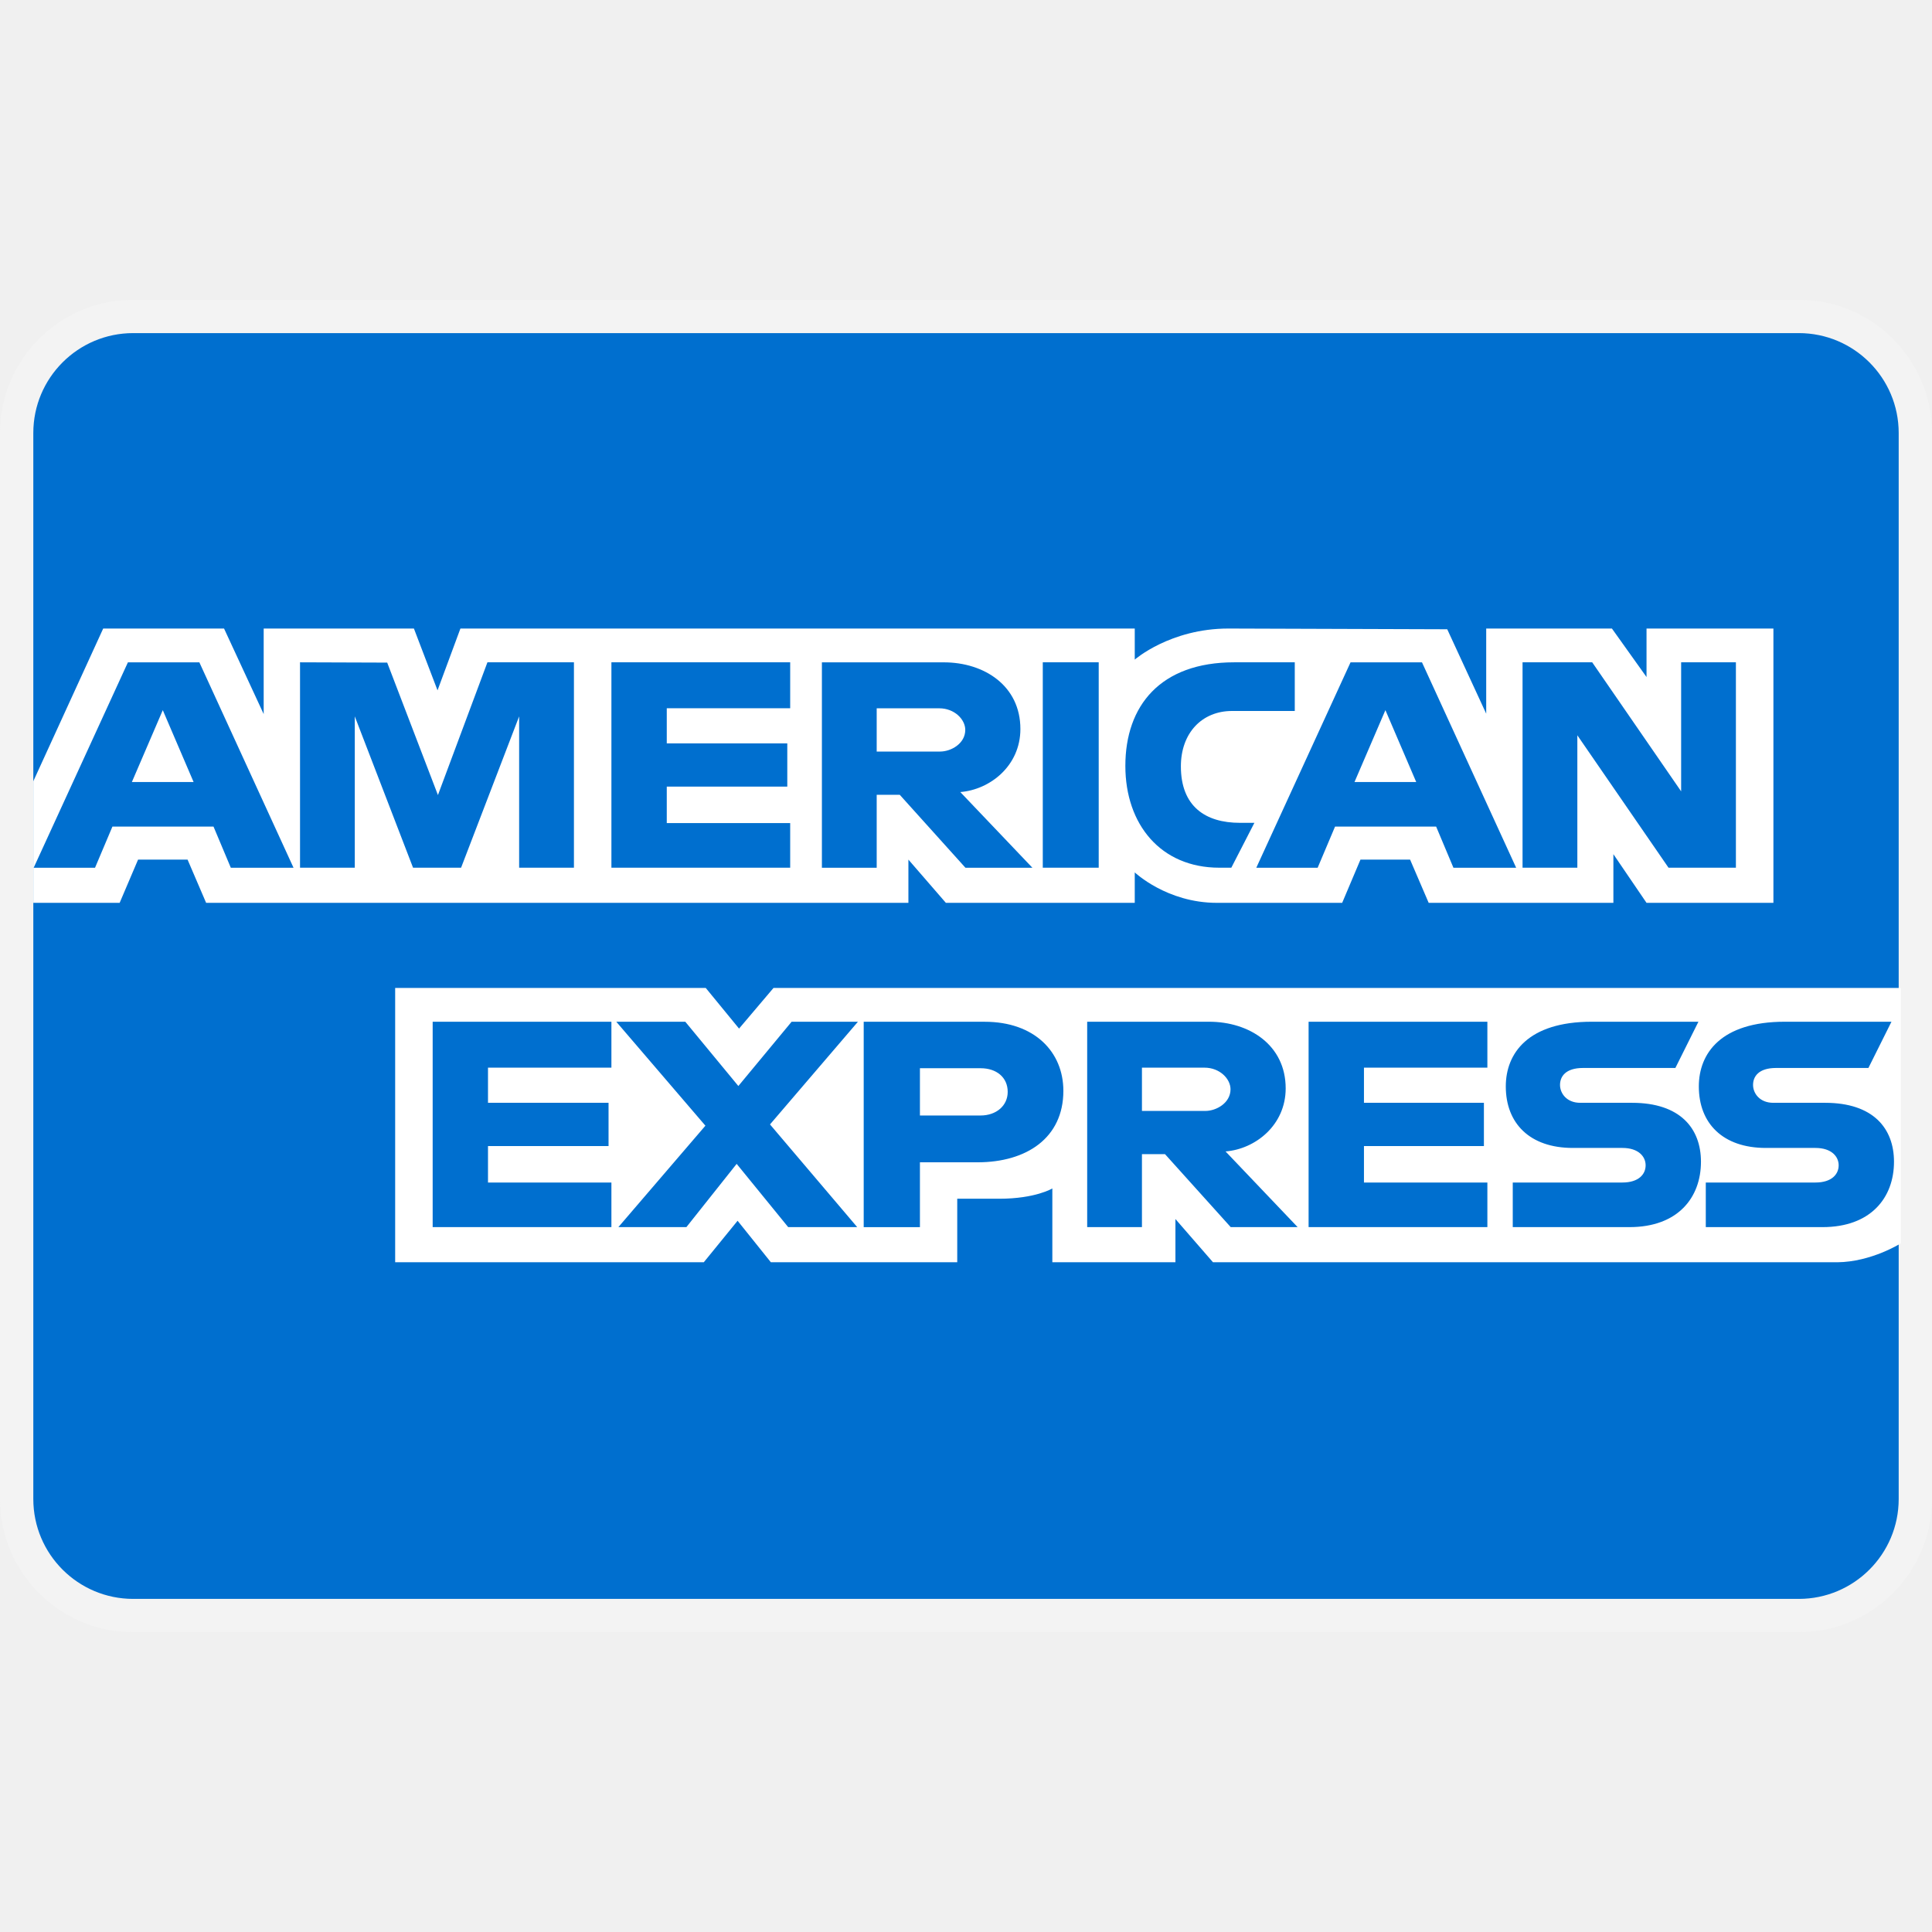
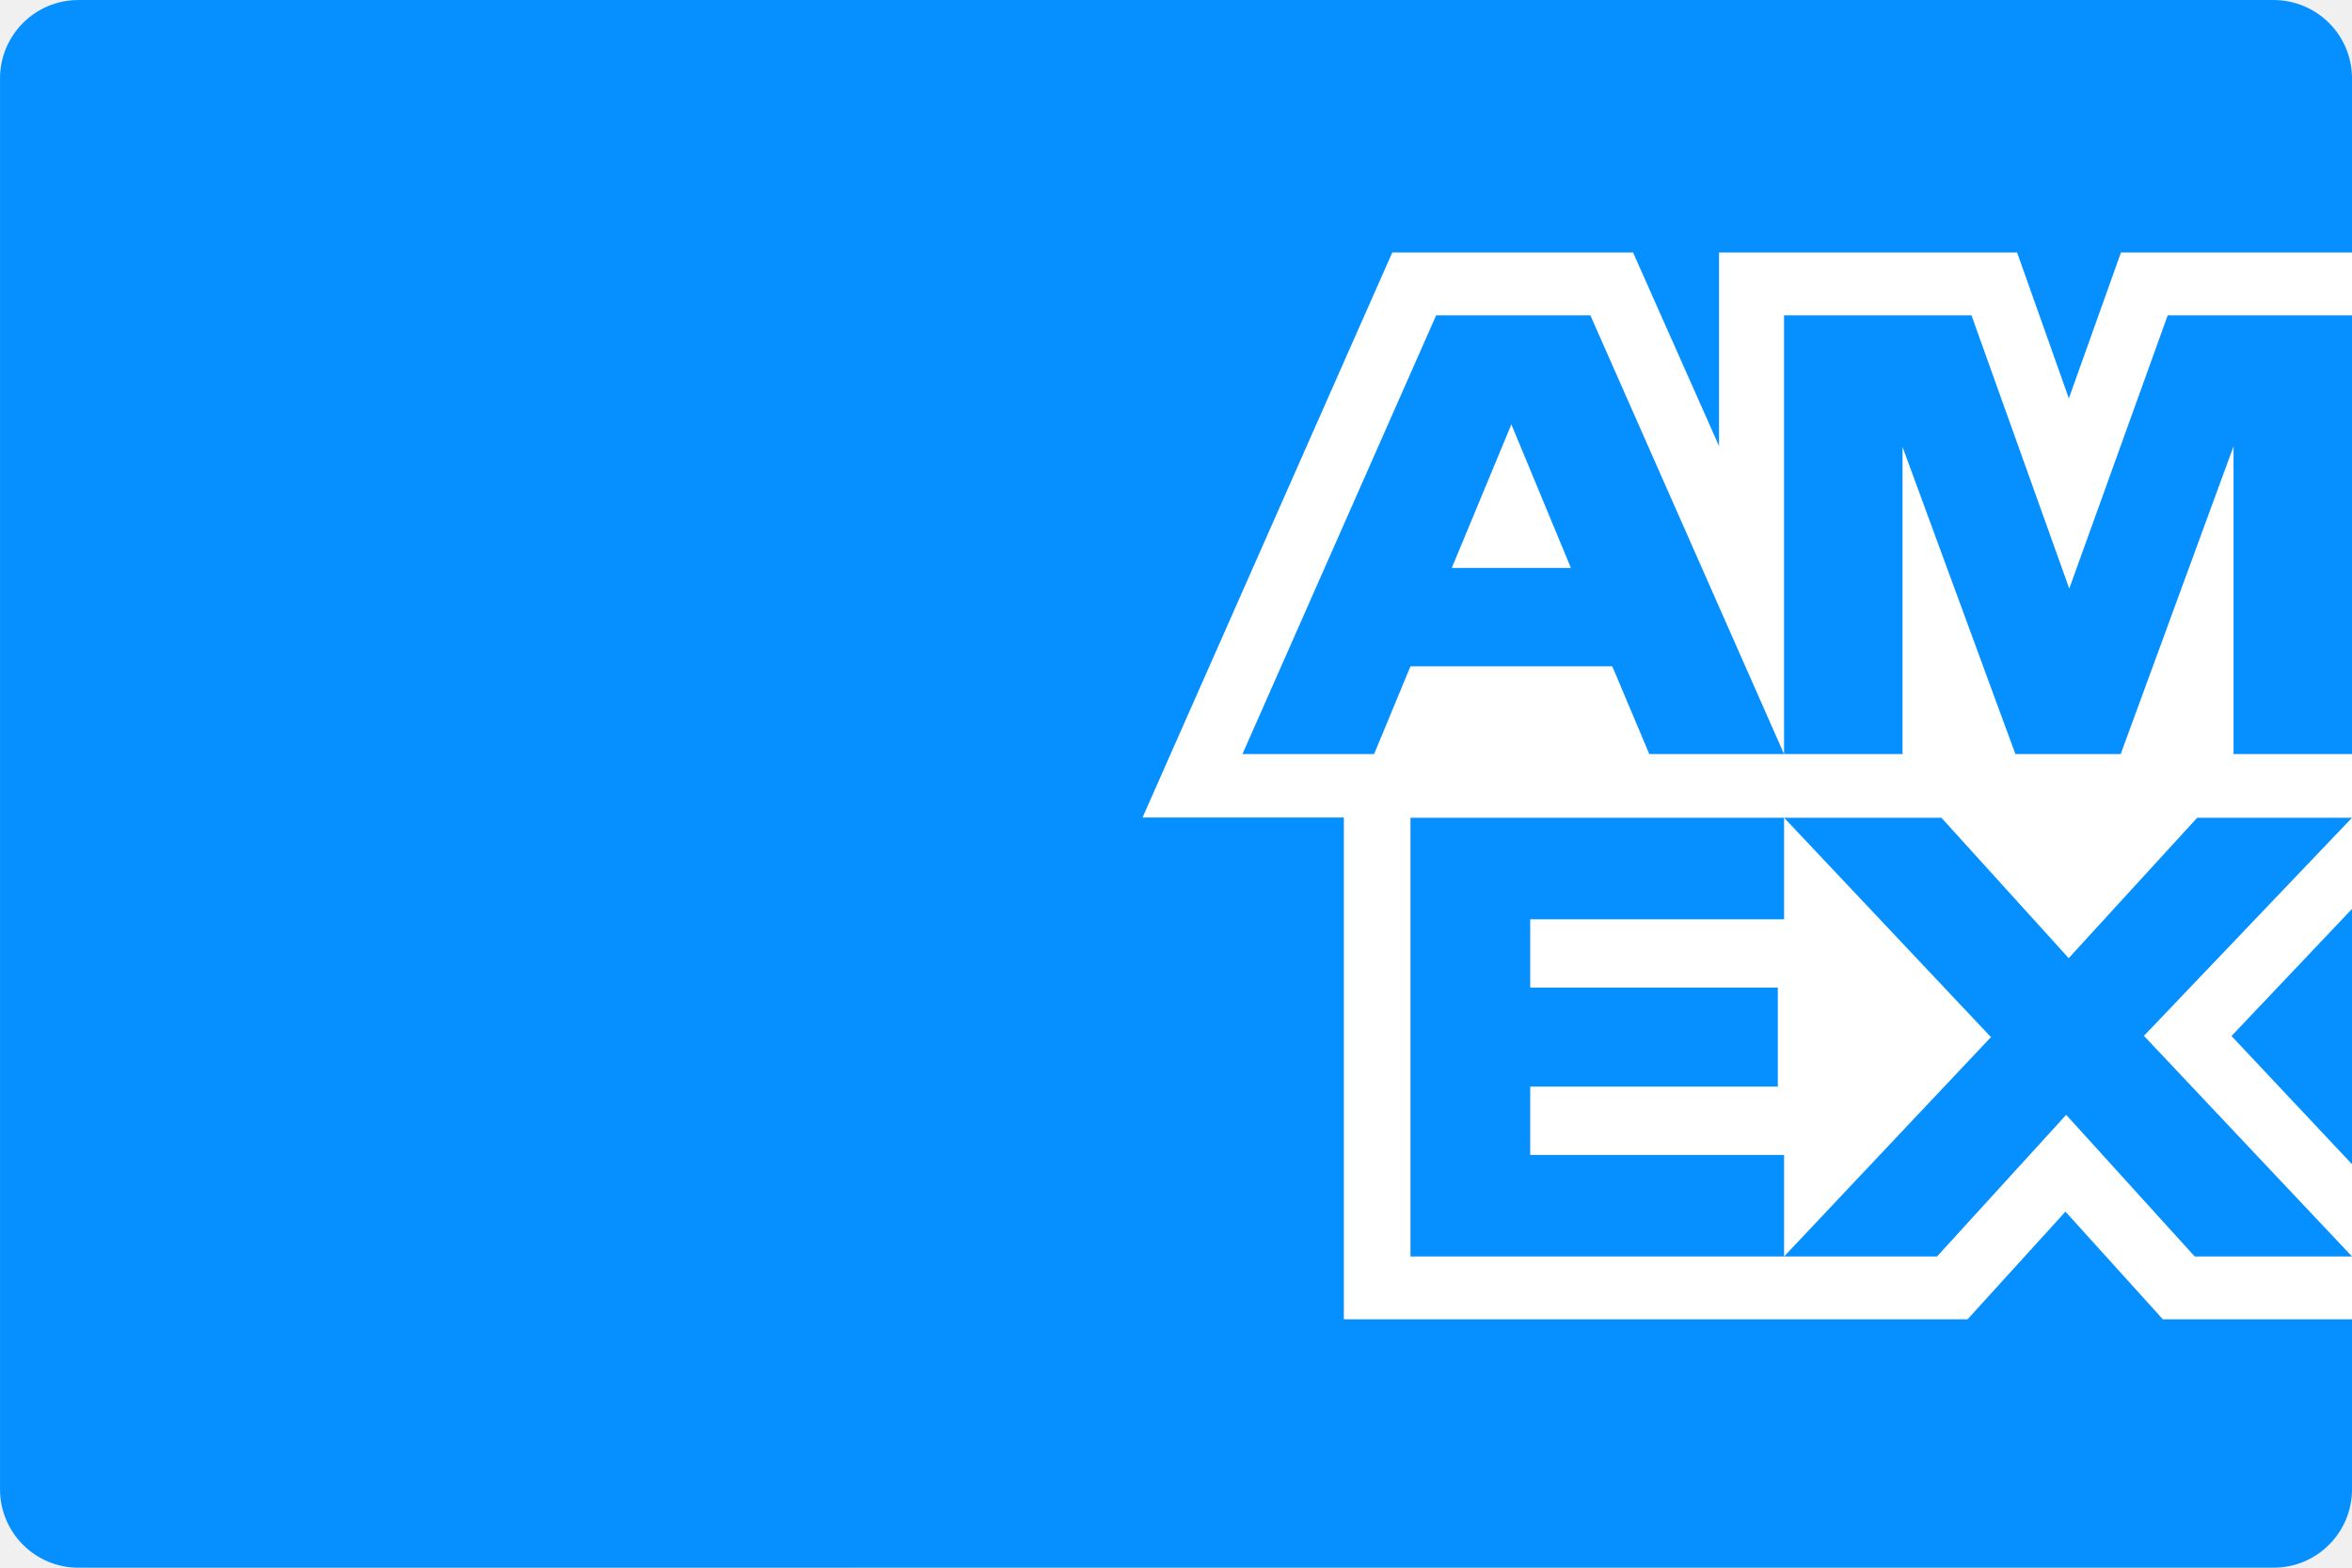
- <svg xmlns="http://www.w3.org/2000/svg" width="800px" height="800px" viewBox="0 -9 58 58" fill="none">
-   <rect x="0.5" y="0.5" width="57" height="39" rx="3.5" fill="#006FCF" stroke="#F3F3F3" />
-   <path fill-rule="evenodd" clip-rule="evenodd" d="M11.863 28.894V20.659H21.187L22.187 21.879L23.221 20.659H57.063V28.326C57.063 28.326 56.178 28.886 55.155 28.894H36.415L35.287 27.596V28.894H31.592V26.678C31.592 26.678 31.087 26.987 29.995 26.987H28.737V28.894H23.142L22.143 27.648L21.128 28.894H11.863ZM1 14.453L3.098 9.869H6.726L7.916 12.437V9.869H12.426L13.135 11.725L13.822 9.869H34.066V10.802C34.066 10.802 35.13 9.869 36.879 9.869L43.447 9.891L44.617 12.425V9.869H48.391L49.43 11.325V9.869H53.239V18.104H49.43L48.435 16.643V18.104H42.89L42.332 16.806H40.842L40.293 18.104H36.533C35.028 18.104 34.066 17.19 34.066 17.19V18.104H28.396L27.271 16.806V18.104H6.188L5.631 16.806H4.145L3.592 18.104H1V14.453ZM1.011 17.05L3.84 10.884H5.985L8.812 17.05H6.929L6.41 15.815H3.375L2.853 17.05H1.011ZM5.812 14.477L4.887 12.319L3.959 14.477H5.812ZM9.007 17.049V10.883L11.624 10.892L13.147 14.868L14.633 10.883H17.23V17.049H15.585V12.506L13.842 17.049H12.4L10.651 12.506V17.049H9.007ZM18.355 17.049V10.883H23.722V12.262H20.017V13.317H23.635V14.615H20.017V15.71H23.722V17.049H18.355ZM24.674 17.05V10.884H28.334C29.547 10.884 30.633 11.587 30.633 12.885C30.633 13.994 29.717 14.708 28.829 14.778L30.993 17.05H28.983L27.011 14.86H26.319V17.05H24.674ZM28.199 12.264H26.319V13.562H28.223C28.553 13.562 28.978 13.322 28.978 12.912C28.978 12.594 28.65 12.264 28.199 12.264ZM32.984 17.049H31.305V10.883H32.984V17.049ZM36.965 17.049H36.603C34.849 17.049 33.784 15.754 33.784 13.992C33.784 12.185 34.837 10.883 37.052 10.883H38.87V12.344H36.986C36.087 12.344 35.451 13.001 35.451 14.007C35.451 15.201 36.178 15.702 37.225 15.702H37.658L36.965 17.049ZM37.715 17.05L40.544 10.884H42.689L45.516 17.05H43.633L43.114 15.815H40.079L39.557 17.05H37.715ZM42.516 14.477L41.591 12.319L40.663 14.477H42.516ZM45.708 17.049V10.883H47.799L50.469 14.757V10.883H52.113V17.049H50.09L47.353 13.074V17.049H45.708ZM12.989 27.839V21.673H18.355V23.052H14.65V24.107H18.269V25.405H14.65V26.5H18.355V27.839H12.989ZM39.285 27.839V21.673H44.652V23.052H40.947V24.107H44.548V25.405H40.947V26.5H44.652V27.839H39.285ZM18.564 27.839L21.177 24.794L18.501 21.673H20.573L22.166 23.603L23.765 21.673H25.756L23.116 24.756L25.734 27.839H23.662L22.115 25.94L20.606 27.839H18.564ZM25.929 27.84V21.674H29.562C31.052 21.674 31.923 22.575 31.923 23.748C31.923 25.165 30.813 25.893 29.348 25.893H27.617V27.84H25.929ZM29.44 23.069H27.617V24.488H29.435C29.915 24.488 30.252 24.19 30.252 23.779C30.252 23.341 29.913 23.069 29.44 23.069ZM32.638 27.839V21.673H36.297C37.51 21.673 38.597 22.376 38.597 23.674C38.597 24.783 37.681 25.497 36.792 25.567L38.956 27.839H36.947L34.975 25.649H34.282V27.839H32.638ZM36.162 23.052H34.282V24.351H36.186C36.516 24.351 36.941 24.111 36.941 23.701C36.941 23.383 36.613 23.052 36.162 23.052ZM45.414 27.839V26.5H48.705C49.192 26.5 49.403 26.254 49.403 25.983C49.403 25.724 49.193 25.462 48.705 25.462H47.218C45.925 25.462 45.205 24.724 45.205 23.615C45.205 22.627 45.864 21.673 47.785 21.673H50.988L50.296 23.061H47.526C46.996 23.061 46.833 23.321 46.833 23.57C46.833 23.825 47.035 24.107 47.439 24.107H48.997C50.438 24.107 51.064 24.873 51.064 25.877C51.064 26.956 50.367 27.839 48.919 27.839H45.414ZM51.209 27.839V26.5H54.5C54.987 26.5 55.198 26.254 55.198 25.983C55.198 25.724 54.988 25.462 54.5 25.462H53.013C51.72 25.462 51 24.724 51 23.615C51 22.627 51.659 21.673 53.581 21.673H56.783L56.091 23.061H53.321C52.791 23.061 52.628 23.321 52.628 23.57C52.628 23.825 52.83 24.107 53.234 24.107H54.792C56.234 24.107 56.859 24.873 56.859 25.877C56.859 26.956 56.162 27.839 54.714 27.839H51.209Z" fill="white" />
+ <svg xmlns="http://www.w3.org/2000/svg" width="120" height="80" version="1.1" viewBox="0 0 120 80">
+   <rect x="40" width="80" height="80" rx="4" fill="#fff" fill-rule="evenodd" />
+   <path d="m120 76v-8.676h-9.651l-4.969-5.494-4.994 5.494h-31.822v-25.607h-10.27l12.74-28.831h12.286l4.386 9.877v-9.877h15.208l2.64 7.443 2.658-7.443h11.789v-8.885c0-2.209-1.791-4-4-4h-112c-2.209 4.4409e-16 -4 1.791-4 4v72c4.4409e-16 2.209 1.791 4 4 4h112c2.209 0 4-1.791 4-4zm-8.026-11.882h8.026l-10.616-11.258 10.616-11.13h-7.898l-6.556 7.165-6.494-7.165h-8.027l10.554 11.194-10.554 11.194h7.804l6.589-7.228 6.556 7.228zm1.878-11.249 6.148 6.541v-13.027l-6.148 6.486zm-35.78 6.067v-3.486h12.633v-5.053h-12.633v-3.486h12.953l5e-4 -5.181h-19.062v22.388h19.062l-5e-4 -5.181h-12.953zm35.883-20.456h6.045v-22.388h-9.403l-5.022 13.944-4.989-13.944h-9.563v22.388h6.045v-15.672l5.758 15.672h5.373l5.757-15.704v15.704zm-29.809 0h6.877l-9.882-22.388h-7.868l-9.883 22.388h6.717l1.855-4.478h10.298l1.887 4.478zm-3.998-9.499h-6.077l3.039-7.324 3.039 7.324z" fill="#0690FF" />
</svg>
